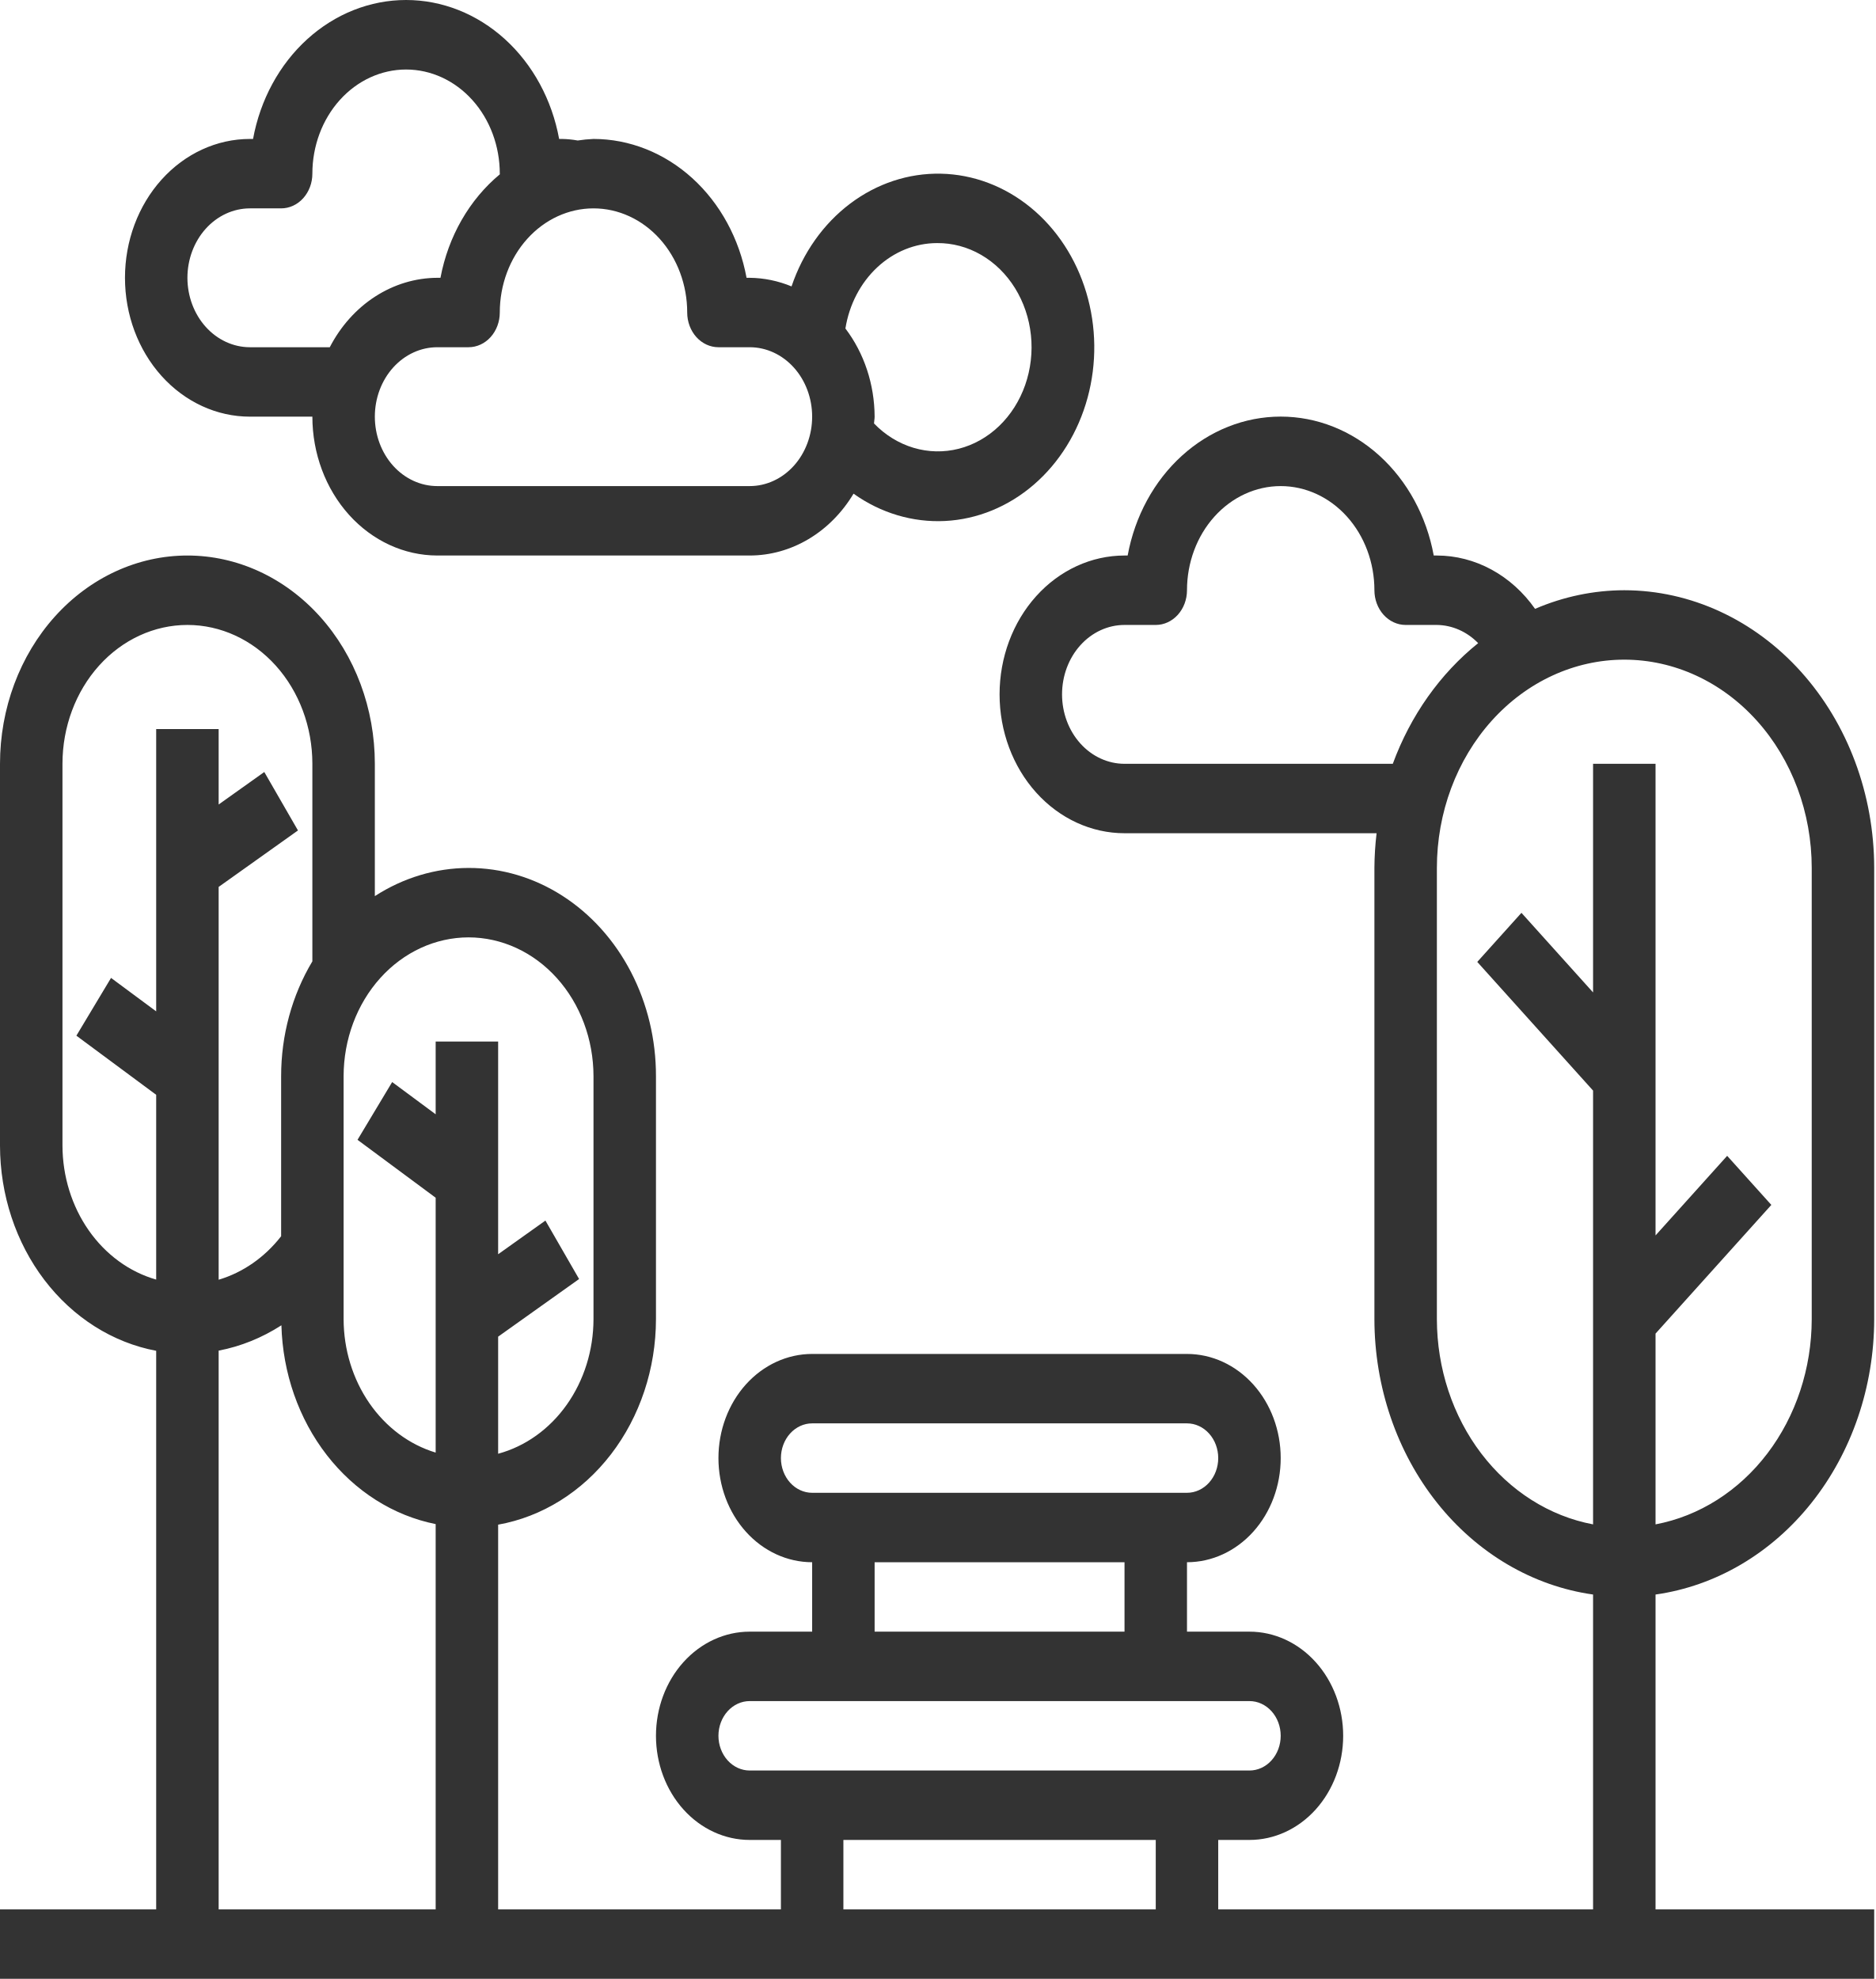
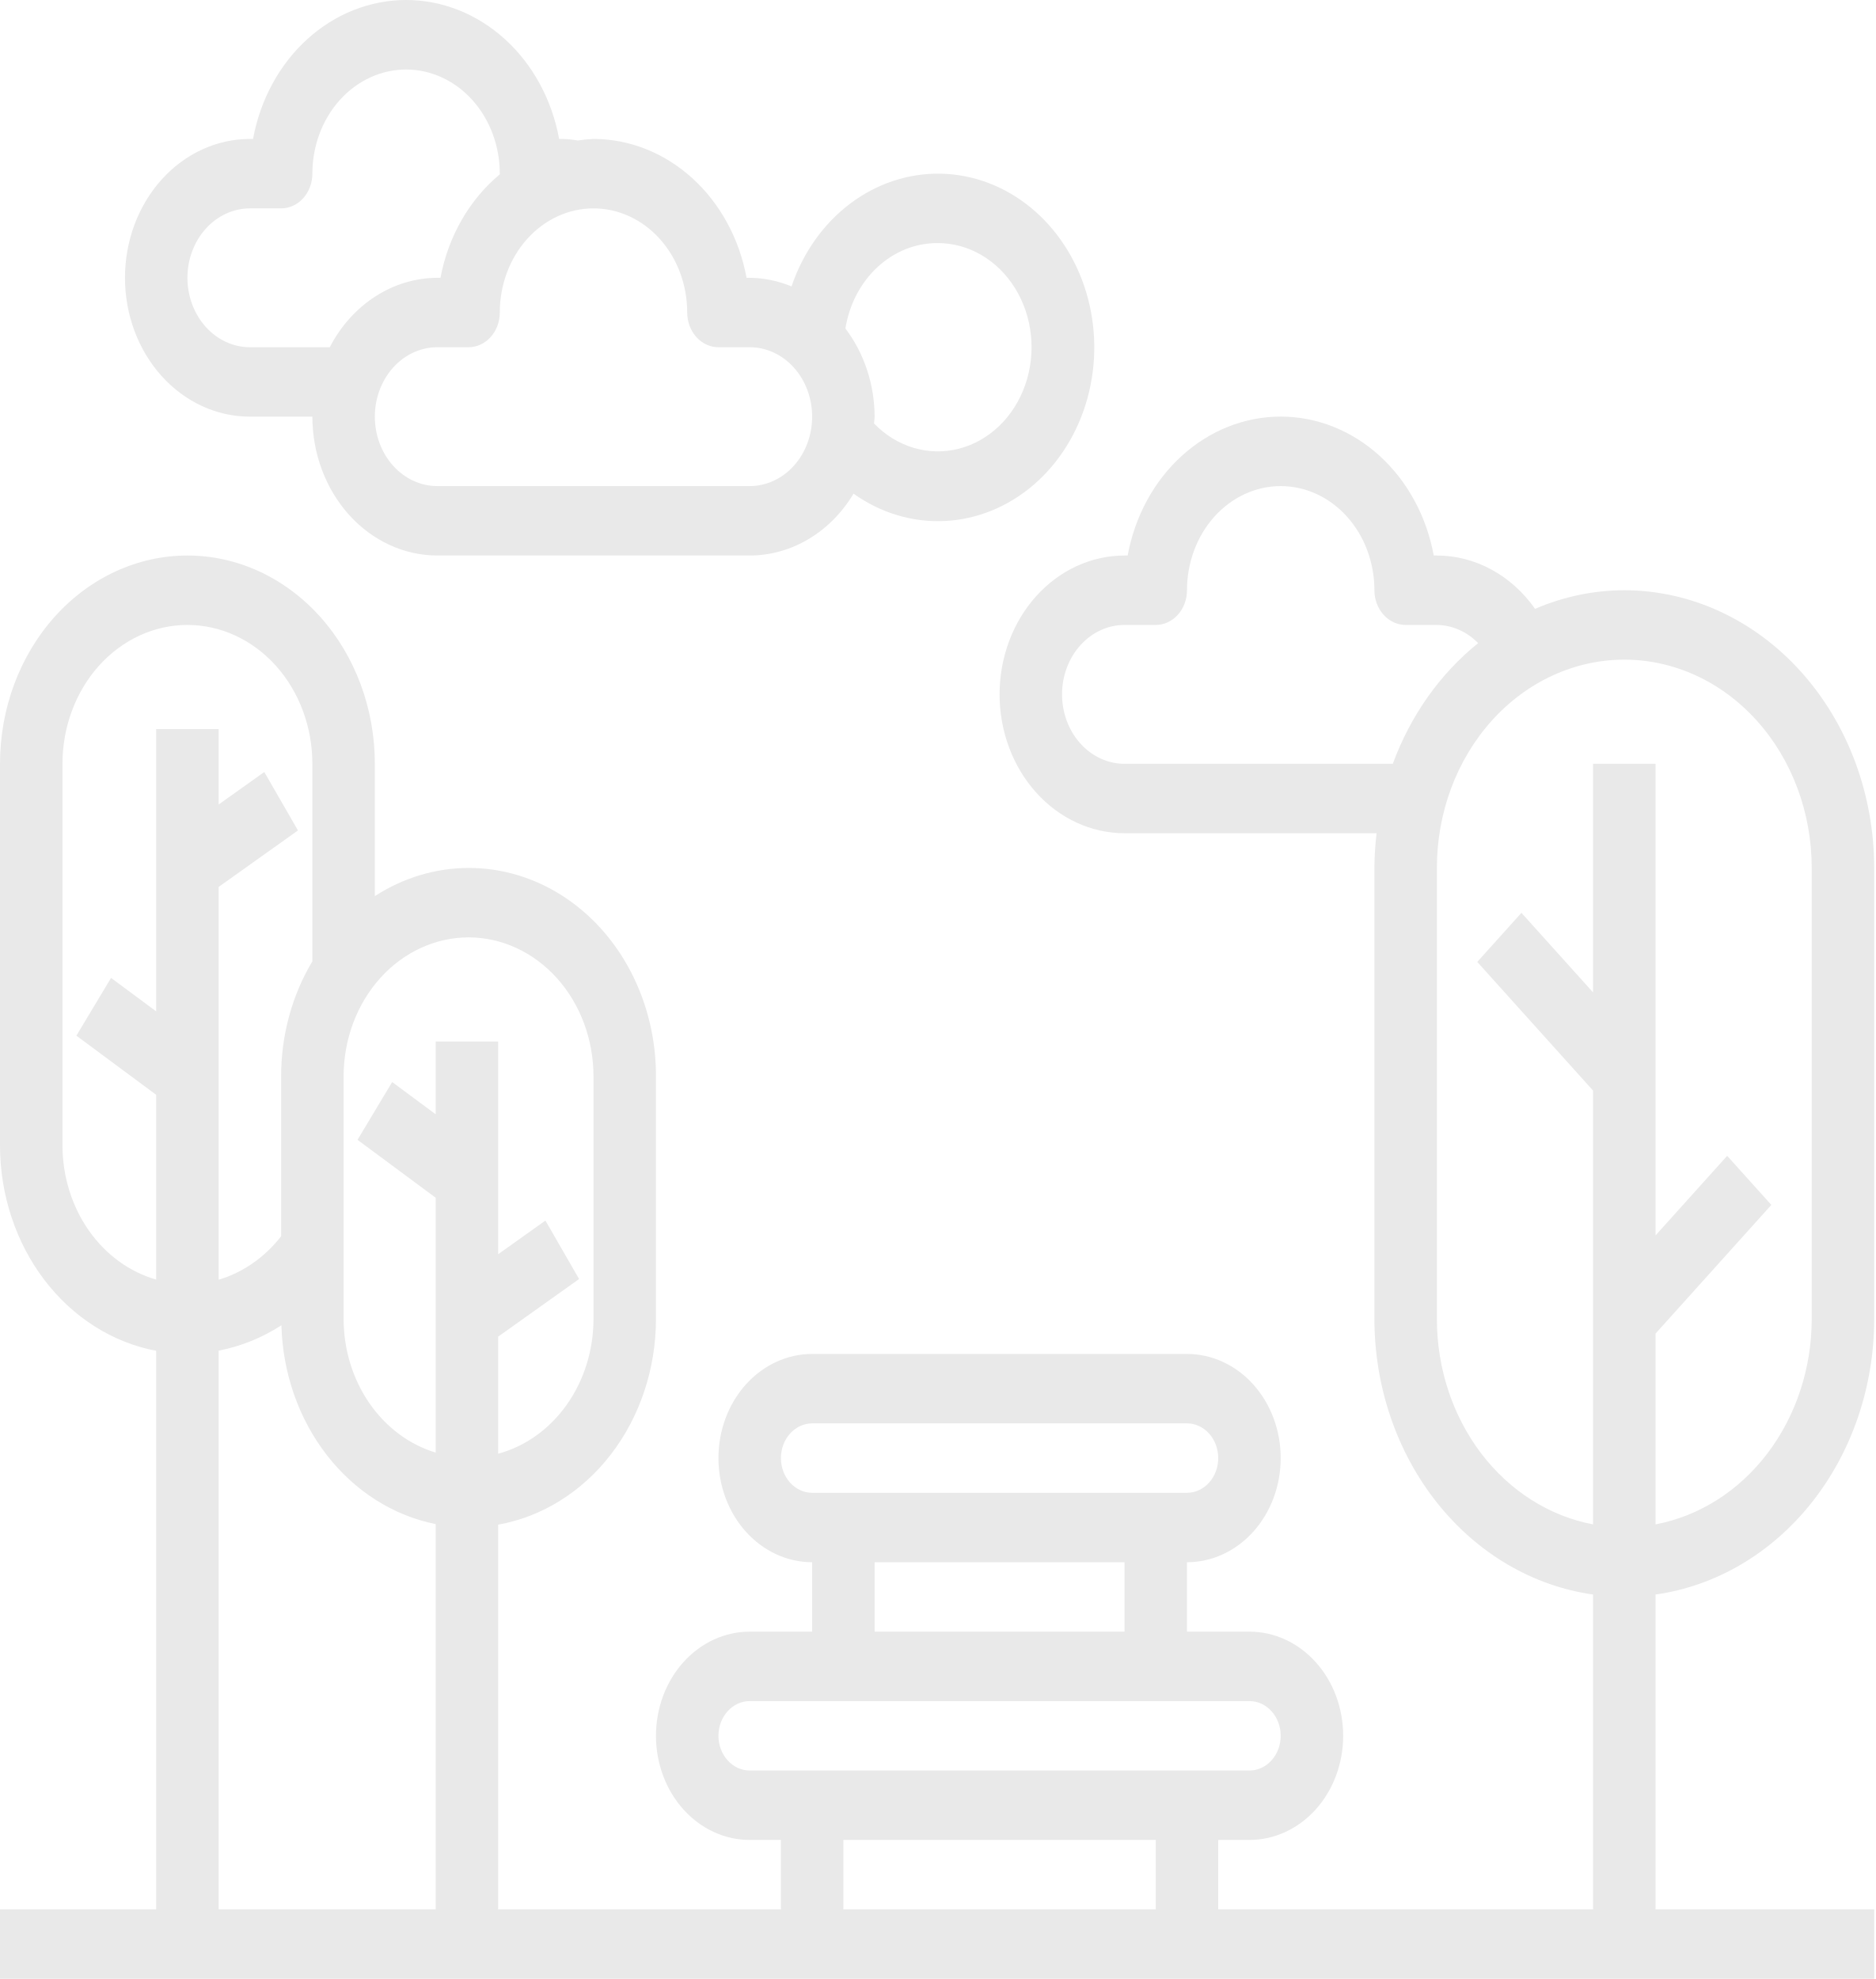
<svg xmlns="http://www.w3.org/2000/svg" width="471" height="497" viewBox="0 0 471 497" fill="none">
-   <path d="M78.451 104.638C78.459 113.884 81.768 122.748 87.651 129.286C93.534 135.823 101.511 139.501 109.831 139.51H188.281C193.444 139.508 198.525 138.089 203.076 135.38C207.626 132.671 211.504 128.755 214.366 123.98C221.201 128.851 229.228 131.247 237.339 130.839C245.451 130.431 253.249 127.237 259.66 121.7C266.071 116.162 270.78 108.551 273.137 99.916C275.495 91.281 275.385 82.046 272.824 73.484C270.262 64.921 265.375 57.451 258.835 52.102C252.295 46.754 244.424 43.791 236.305 43.62C228.187 43.449 220.22 46.08 213.502 51.149C206.785 56.218 201.647 63.477 198.796 71.926C195.43 70.535 191.872 69.804 188.281 69.766H187.497C185.677 59.927 180.859 51.086 173.857 44.733C166.854 38.381 158.095 34.906 149.056 34.894C147.728 34.949 146.404 35.079 145.088 35.284C143.806 35.052 142.51 34.921 141.211 34.894H140.426C138.622 25.045 133.81 16.192 126.806 9.833C119.801 3.474 111.034 0 101.99 0C92.945 0 84.178 3.474 77.174 9.833C70.169 16.192 65.357 25.045 63.553 34.894H62.768C54.446 34.894 46.464 38.568 40.579 45.108C34.694 51.648 31.388 60.518 31.388 69.766C31.388 79.015 34.694 87.885 40.579 94.425C46.464 100.964 54.446 104.638 62.768 104.638H78.451ZM235.352 61.048C239.194 61.014 242.986 62.026 246.395 63.995C249.805 65.965 252.729 68.832 254.911 72.347C257.094 75.862 258.469 79.917 258.916 84.158C259.363 88.399 258.869 92.698 257.476 96.678C256.084 100.658 253.836 104.199 250.928 106.991C248.021 109.783 244.542 111.741 240.797 112.695C237.051 113.649 233.152 113.569 229.441 112.462C225.729 111.355 222.318 109.255 219.506 106.346C219.532 105.768 219.661 105.224 219.661 104.638C219.629 96.531 217.032 88.694 212.324 82.5C213.286 76.49 216.121 71.047 220.331 67.125C224.541 63.203 229.858 61.052 235.352 61.048ZM172.591 78.484C172.591 80.796 173.418 83.014 174.889 84.649C176.36 86.284 178.356 87.202 180.436 87.202H188.281C192.443 87.202 196.433 89.039 199.376 92.309C202.318 95.579 203.971 100.014 203.971 104.638C203.971 109.263 202.318 113.698 199.376 116.968C196.433 120.237 192.443 122.074 188.281 122.074H109.831C105.669 122.074 101.679 120.237 98.736 116.968C95.794 113.698 94.141 109.263 94.141 104.638C94.141 100.014 95.794 95.579 98.736 92.309C101.679 89.039 105.669 87.202 109.831 87.202H117.676C119.756 87.202 121.752 86.284 123.223 84.649C124.694 83.014 125.521 80.796 125.521 78.484C125.521 71.548 128 64.895 132.414 59.991C136.828 55.086 142.814 52.33 149.056 52.33C155.298 52.33 161.284 55.086 165.698 59.991C170.112 64.895 172.591 71.548 172.591 78.484V78.484ZM47.07 69.766C47.075 65.144 48.73 60.712 51.671 57.443C54.613 54.175 58.601 52.336 62.76 52.33H70.606C72.686 52.33 74.681 51.412 76.153 49.777C77.624 48.142 78.451 45.925 78.451 43.612C78.451 36.676 80.93 30.023 85.344 25.119C89.757 20.214 95.744 17.458 101.986 17.458C108.228 17.458 114.214 20.214 118.628 25.119C123.041 30.023 125.521 36.676 125.521 43.612C125.521 43.666 125.547 43.709 125.548 43.762C117.886 50.117 112.577 59.365 110.623 69.766H109.839C104.355 69.786 98.973 71.407 94.231 74.467C89.49 77.527 85.555 81.919 82.823 87.202H62.76C58.601 87.197 54.613 85.358 51.671 82.089C48.73 78.821 47.075 74.389 47.07 69.766V69.766Z" fill="#333333" />
-   <path d="M407.943 148.229C400.276 148.243 392.678 149.829 385.529 152.906C382.605 148.739 378.864 145.367 374.592 143.046C370.32 140.725 365.628 139.516 360.872 139.511H360.083C358.278 129.663 353.466 120.81 346.461 114.452C339.457 108.094 330.691 104.622 321.647 104.622C312.603 104.622 303.837 108.094 296.833 114.452C289.829 120.81 285.017 129.663 283.211 139.511H282.422C274.099 139.511 266.118 143.185 260.233 149.724C254.348 156.264 251.042 165.134 251.042 174.383C251.042 183.631 254.348 192.501 260.233 199.041C266.118 205.581 274.099 209.255 282.422 209.255H345.728C345.382 212.145 345.2 215.057 345.182 217.973V331.307C345.207 348.28 350.796 364.662 360.904 377.388C371.011 390.113 384.945 398.31 400.098 400.445V479.513H305.957V462.077H313.802C320.044 462.077 326.03 459.321 330.444 454.417C334.858 449.512 337.337 442.859 337.337 435.923C337.337 428.986 334.858 422.334 330.444 417.429C326.03 412.524 320.044 409.769 313.802 409.769H298.112V392.333C304.354 392.333 310.34 389.577 314.754 384.673C319.168 379.768 321.647 373.115 321.647 366.179C321.647 359.242 319.168 352.59 314.754 347.685C310.34 342.78 304.354 340.025 298.112 340.025H203.971C197.729 340.025 191.743 342.78 187.329 347.685C182.916 352.59 180.436 359.242 180.436 366.179C180.436 373.115 182.916 379.768 187.329 384.673C191.743 389.577 197.729 392.333 203.971 392.333V409.769H188.281C182.039 409.769 176.053 412.524 171.639 417.429C167.226 422.334 164.746 428.986 164.746 435.923C164.746 442.859 167.226 449.512 171.639 454.417C176.053 459.321 182.039 462.077 188.281 462.077H196.126V479.513H125.107V382.898C136.15 380.929 146.203 374.657 153.465 365.204C160.728 355.752 164.727 343.736 164.746 331.307V270.281C164.761 261.093 162.594 252.064 158.465 244.105C154.335 236.146 148.389 229.539 141.226 224.951C134.064 220.362 125.939 217.955 117.672 217.973C109.404 217.99 101.287 220.431 94.141 225.049V191.819C94.141 177.946 89.181 164.641 80.354 154.831C71.527 145.022 59.554 139.511 47.07 139.511C34.587 139.511 22.614 145.022 13.787 154.831C4.959 164.641 1.86023e-07 177.946 0 191.819V287.717C0.019 300.066 3.966 312.011 11.144 321.439C18.322 330.867 28.269 337.171 39.225 339.237V479.513H0V496.949H470.703V479.513H415.788V400.445C430.94 398.31 444.874 390.113 454.982 377.388C465.089 364.662 470.678 348.28 470.703 331.307V217.973C470.684 199.482 464.066 181.754 452.3 168.679C440.534 155.604 424.582 148.25 407.943 148.229V148.229ZM196.126 366.179C196.128 363.867 196.956 361.651 198.426 360.017C199.897 358.382 201.891 357.463 203.971 357.461H298.112C300.193 357.461 302.188 358.379 303.659 360.014C305.131 361.649 305.957 363.867 305.957 366.179C305.957 368.491 305.131 370.708 303.659 372.343C302.188 373.978 300.193 374.897 298.112 374.897H203.971C201.891 374.895 199.897 373.975 198.426 372.341C196.956 370.706 196.128 368.49 196.126 366.179V366.179ZM219.661 392.333H282.422V409.769H219.661V392.333ZM180.436 435.923C180.438 433.611 181.265 431.395 182.736 429.761C184.207 428.126 186.201 427.207 188.281 427.205H313.802C315.883 427.205 317.878 428.123 319.349 429.758C320.821 431.393 321.647 433.611 321.647 435.923C321.647 438.235 320.821 440.453 319.349 442.087C317.878 443.722 315.883 444.641 313.802 444.641H188.281C186.201 444.639 184.207 443.719 182.736 442.085C181.265 440.45 180.438 438.234 180.436 435.923ZM211.816 462.077H290.267V479.513H211.816V462.077ZM117.676 235.409C125.996 235.418 133.972 239.095 139.855 245.633C145.739 252.171 149.047 261.035 149.056 270.281V331.307C149.039 339.103 146.67 346.668 142.329 352.792C137.987 358.916 131.924 363.246 125.107 365.089V335.684L145.44 321.209L136.982 306.532L125.107 314.986V261.563H109.417V279.839L98.493 271.745L89.79 286.252L109.417 300.794V364.798C102.795 362.799 96.946 358.44 92.769 352.39C88.592 346.339 86.318 338.933 86.296 331.307V270.281C86.304 261.035 89.613 252.171 95.496 245.633C101.379 239.096 109.356 235.418 117.676 235.409V235.409ZM15.69 287.717V191.819C15.69 182.57 18.996 173.7 24.881 167.16C30.766 160.621 38.748 156.947 47.07 156.947C55.393 156.947 63.374 160.621 69.26 167.16C75.144 173.7 78.451 182.57 78.451 191.819V241.427C73.329 249.973 70.6 260.013 70.606 270.281V310.466C66.476 315.769 61.011 319.573 54.915 321.387V222.737L74.835 208.556L66.377 193.879L54.915 202.038V183.101H39.225V253.991L27.887 245.591L19.184 260.098L39.225 274.946V321.351C32.506 319.429 26.55 315.085 22.291 308.998C18.032 302.912 15.711 295.427 15.69 287.717V287.717ZM54.915 339.193C60.468 338.131 65.805 335.976 70.675 332.829C71 344.827 75.027 356.336 82.081 365.426C89.134 374.516 98.786 380.635 109.417 382.757V479.513H54.915V339.193ZM282.422 191.819C278.261 191.819 274.27 189.982 271.327 186.712C268.385 183.442 266.732 179.007 266.732 174.383C266.732 169.758 268.385 165.323 271.327 162.053C274.27 158.784 278.261 156.947 282.422 156.947H290.267C292.348 156.947 294.343 156.028 295.814 154.393C297.285 152.758 298.112 150.541 298.112 148.229C298.112 141.292 300.592 134.64 305.005 129.735C309.419 124.83 315.405 122.075 321.647 122.075C327.889 122.075 333.875 124.83 338.289 129.735C342.703 134.64 345.182 141.292 345.182 148.229C345.182 150.541 346.009 152.758 347.48 154.393C348.951 156.028 350.947 156.947 353.027 156.947H360.872C364.718 156.992 368.412 158.621 371.241 161.517C361.684 169.19 354.255 179.688 349.799 191.819H282.422ZM455.013 331.307C454.994 343.656 451.047 355.601 443.869 365.029C436.691 374.457 426.744 380.761 415.788 382.827V334.916L444.869 302.598L433.776 290.271L415.788 310.261V191.819H400.098V249.235L382.109 229.245L371.016 241.572L400.098 273.89V382.827C389.141 380.761 379.195 374.457 372.017 365.029C364.839 355.601 360.891 343.656 360.872 331.307V217.973C360.872 204.1 365.832 190.795 374.659 180.985C383.486 171.176 395.459 165.665 407.943 165.665C420.427 165.665 432.399 171.176 441.226 180.985C450.054 190.795 455.013 204.1 455.013 217.973V331.307Z" fill="#333333" />
+   <path d="M78.451 104.638C78.459 113.884 81.768 122.748 87.651 129.286C93.534 135.823 101.511 139.501 109.831 139.51H188.281C193.444 139.508 198.525 138.089 203.076 135.38C207.626 132.671 211.504 128.755 214.366 123.98C221.201 128.851 229.228 131.247 237.339 130.839C245.451 130.431 253.249 127.237 259.66 121.7C266.071 116.162 270.78 108.551 273.137 99.916C275.495 91.281 275.385 82.046 272.824 73.484C270.262 64.921 265.375 57.451 258.835 52.102C252.295 46.754 244.424 43.791 236.305 43.62C228.187 43.449 220.22 46.08 213.502 51.149C206.785 56.218 201.647 63.477 198.796 71.926C195.43 70.535 191.872 69.804 188.281 69.766H187.497C185.677 59.927 180.859 51.086 173.857 44.733C166.854 38.381 158.095 34.906 149.056 34.894C147.728 34.949 146.404 35.079 145.088 35.284C143.806 35.052 142.51 34.921 141.211 34.894H140.426C138.622 25.045 133.81 16.192 126.806 9.833C119.801 3.474 111.034 0 101.99 0C92.945 0 84.178 3.474 77.174 9.833C70.169 16.192 65.357 25.045 63.553 34.894H62.768C54.446 34.894 46.464 38.568 40.579 45.108C34.694 51.648 31.388 60.518 31.388 69.766C31.388 79.015 34.694 87.885 40.579 94.425C46.464 100.964 54.446 104.638 62.768 104.638H78.451ZM235.352 61.048C239.194 61.014 242.986 62.026 246.395 63.995C249.805 65.965 252.729 68.832 254.911 72.347C257.094 75.862 258.469 79.917 258.916 84.158C259.363 88.399 258.869 92.698 257.476 96.678C256.084 100.658 253.836 104.199 250.928 106.991C248.021 109.783 244.542 111.741 240.797 112.695C237.051 113.649 233.152 113.569 229.441 112.462C225.729 111.355 222.318 109.255 219.506 106.346C219.532 105.768 219.661 105.224 219.661 104.638C219.629 96.531 217.032 88.694 212.324 82.5C213.286 76.49 216.121 71.047 220.331 67.125C224.541 63.203 229.858 61.052 235.352 61.048ZM172.591 78.484C172.591 80.796 173.418 83.014 174.889 84.649C176.36 86.284 178.356 87.202 180.436 87.202H188.281C192.443 87.202 196.433 89.039 199.376 92.309C202.318 95.579 203.971 100.014 203.971 104.638C203.971 109.263 202.318 113.698 199.376 116.968C196.433 120.237 192.443 122.074 188.281 122.074H109.831C105.669 122.074 101.679 120.237 98.736 116.968C95.794 113.698 94.141 109.263 94.141 104.638C94.141 100.014 95.794 95.579 98.736 92.309C101.679 89.039 105.669 87.202 109.831 87.202H117.676C119.756 87.202 121.752 86.284 123.223 84.649C124.694 83.014 125.521 80.796 125.521 78.484C125.521 71.548 128 64.895 132.414 59.991C136.828 55.086 142.814 52.33 149.056 52.33C155.298 52.33 161.284 55.086 165.698 59.991C170.112 64.895 172.591 71.548 172.591 78.484V78.484ZM47.07 69.766C47.075 65.144 48.73 60.712 51.671 57.443C54.613 54.175 58.601 52.336 62.76 52.33H70.606C72.686 52.33 74.681 51.412 76.153 49.777C77.624 48.142 78.451 45.925 78.451 43.612C78.451 36.676 80.93 30.023 85.344 25.119C89.757 20.214 95.744 17.458 101.986 17.458C108.228 17.458 114.214 20.214 118.628 25.119C123.041 30.023 125.521 36.676 125.521 43.612C125.521 43.666 125.547 43.709 125.548 43.762C117.886 50.117 112.577 59.365 110.623 69.766H109.839C104.355 69.786 98.973 71.407 94.231 74.467C89.49 77.527 85.555 81.919 82.823 87.202H62.76C58.601 87.197 54.613 85.358 51.671 82.089C48.73 78.821 47.075 74.389 47.07 69.766V69.766Z" fill="#e9e9e9" />
+   <path d="M407.943 148.229C400.276 148.243 392.678 149.829 385.529 152.906C382.605 148.739 378.864 145.367 374.592 143.046C370.32 140.725 365.628 139.516 360.872 139.511H360.083C358.278 129.663 353.466 120.81 346.461 114.452C339.457 108.094 330.691 104.622 321.647 104.622C312.603 104.622 303.837 108.094 296.833 114.452C289.829 120.81 285.017 129.663 283.211 139.511H282.422C274.099 139.511 266.118 143.185 260.233 149.724C254.348 156.264 251.042 165.134 251.042 174.383C251.042 183.631 254.348 192.501 260.233 199.041C266.118 205.581 274.099 209.255 282.422 209.255H345.728C345.382 212.145 345.2 215.057 345.182 217.973V331.307C345.207 348.28 350.796 364.662 360.904 377.388C371.011 390.113 384.945 398.31 400.098 400.445V479.513H305.957V462.077H313.802C320.044 462.077 326.03 459.321 330.444 454.417C334.858 449.512 337.337 442.859 337.337 435.923C337.337 428.986 334.858 422.334 330.444 417.429C326.03 412.524 320.044 409.769 313.802 409.769H298.112V392.333C304.354 392.333 310.34 389.577 314.754 384.673C319.168 379.768 321.647 373.115 321.647 366.179C321.647 359.242 319.168 352.59 314.754 347.685C310.34 342.78 304.354 340.025 298.112 340.025H203.971C197.729 340.025 191.743 342.78 187.329 347.685C182.916 352.59 180.436 359.242 180.436 366.179C180.436 373.115 182.916 379.768 187.329 384.673C191.743 389.577 197.729 392.333 203.971 392.333V409.769H188.281C182.039 409.769 176.053 412.524 171.639 417.429C167.226 422.334 164.746 428.986 164.746 435.923C164.746 442.859 167.226 449.512 171.639 454.417C176.053 459.321 182.039 462.077 188.281 462.077H196.126V479.513H125.107V382.898C136.15 380.929 146.203 374.657 153.465 365.204C160.728 355.752 164.727 343.736 164.746 331.307V270.281C164.761 261.093 162.594 252.064 158.465 244.105C154.335 236.146 148.389 229.539 141.226 224.951C134.064 220.362 125.939 217.955 117.672 217.973C109.404 217.99 101.287 220.431 94.141 225.049V191.819C94.141 177.946 89.181 164.641 80.354 154.831C71.527 145.022 59.554 139.511 47.07 139.511C34.587 139.511 22.614 145.022 13.787 154.831C4.959 164.641 1.86023e-07 177.946 0 191.819V287.717C0.019 300.066 3.966 312.011 11.144 321.439C18.322 330.867 28.269 337.171 39.225 339.237V479.513H0V496.949H470.703V479.513H415.788V400.445C430.94 398.31 444.874 390.113 454.982 377.388C465.089 364.662 470.678 348.28 470.703 331.307V217.973C470.684 199.482 464.066 181.754 452.3 168.679C440.534 155.604 424.582 148.25 407.943 148.229V148.229ZM196.126 366.179C196.128 363.867 196.956 361.651 198.426 360.017C199.897 358.382 201.891 357.463 203.971 357.461H298.112C300.193 357.461 302.188 358.379 303.659 360.014C305.131 361.649 305.957 363.867 305.957 366.179C305.957 368.491 305.131 370.708 303.659 372.343C302.188 373.978 300.193 374.897 298.112 374.897H203.971C201.891 374.895 199.897 373.975 198.426 372.341C196.956 370.706 196.128 368.49 196.126 366.179V366.179ZM219.661 392.333H282.422V409.769H219.661V392.333ZM180.436 435.923C180.438 433.611 181.265 431.395 182.736 429.761C184.207 428.126 186.201 427.207 188.281 427.205H313.802C315.883 427.205 317.878 428.123 319.349 429.758C320.821 431.393 321.647 433.611 321.647 435.923C321.647 438.235 320.821 440.453 319.349 442.087C317.878 443.722 315.883 444.641 313.802 444.641H188.281C186.201 444.639 184.207 443.719 182.736 442.085C181.265 440.45 180.438 438.234 180.436 435.923ZM211.816 462.077H290.267V479.513H211.816V462.077ZM117.676 235.409C125.996 235.418 133.972 239.095 139.855 245.633C145.739 252.171 149.047 261.035 149.056 270.281V331.307C149.039 339.103 146.67 346.668 142.329 352.792C137.987 358.916 131.924 363.246 125.107 365.089V335.684L145.44 321.209L136.982 306.532L125.107 314.986V261.563H109.417V279.839L98.493 271.745L89.79 286.252L109.417 300.794V364.798C102.795 362.799 96.946 358.44 92.769 352.39C88.592 346.339 86.318 338.933 86.296 331.307V270.281C86.304 261.035 89.613 252.171 95.496 245.633C101.379 239.096 109.356 235.418 117.676 235.409V235.409ZM15.69 287.717V191.819C15.69 182.57 18.996 173.7 24.881 167.16C30.766 160.621 38.748 156.947 47.07 156.947C55.393 156.947 63.374 160.621 69.26 167.16C75.144 173.7 78.451 182.57 78.451 191.819V241.427C73.329 249.973 70.6 260.013 70.606 270.281V310.466C66.476 315.769 61.011 319.573 54.915 321.387V222.737L74.835 208.556L66.377 193.879L54.915 202.038V183.101H39.225V253.991L27.887 245.591L19.184 260.098L39.225 274.946V321.351C32.506 319.429 26.55 315.085 22.291 308.998C18.032 302.912 15.711 295.427 15.69 287.717V287.717ZM54.915 339.193C60.468 338.131 65.805 335.976 70.675 332.829C71 344.827 75.027 356.336 82.081 365.426C89.134 374.516 98.786 380.635 109.417 382.757V479.513H54.915V339.193ZM282.422 191.819C278.261 191.819 274.27 189.982 271.327 186.712C268.385 183.442 266.732 179.007 266.732 174.383C266.732 169.758 268.385 165.323 271.327 162.053C274.27 158.784 278.261 156.947 282.422 156.947H290.267C292.348 156.947 294.343 156.028 295.814 154.393C297.285 152.758 298.112 150.541 298.112 148.229C298.112 141.292 300.592 134.64 305.005 129.735C309.419 124.83 315.405 122.075 321.647 122.075C327.889 122.075 333.875 124.83 338.289 129.735C342.703 134.64 345.182 141.292 345.182 148.229C345.182 150.541 346.009 152.758 347.48 154.393C348.951 156.028 350.947 156.947 353.027 156.947H360.872C364.718 156.992 368.412 158.621 371.241 161.517C361.684 169.19 354.255 179.688 349.799 191.819H282.422ZM455.013 331.307C454.994 343.656 451.047 355.601 443.869 365.029C436.691 374.457 426.744 380.761 415.788 382.827V334.916L444.869 302.598L433.776 290.271L415.788 310.261V191.819H400.098V249.235L382.109 229.245L371.016 241.572L400.098 273.89V382.827C389.141 380.761 379.195 374.457 372.017 365.029C364.839 355.601 360.891 343.656 360.872 331.307V217.973C360.872 204.1 365.832 190.795 374.659 180.985C383.486 171.176 395.459 165.665 407.943 165.665C420.427 165.665 432.399 171.176 441.226 180.985C450.054 190.795 455.013 204.1 455.013 217.973V331.307Z" fill="#e9e9e9" />
</svg>
